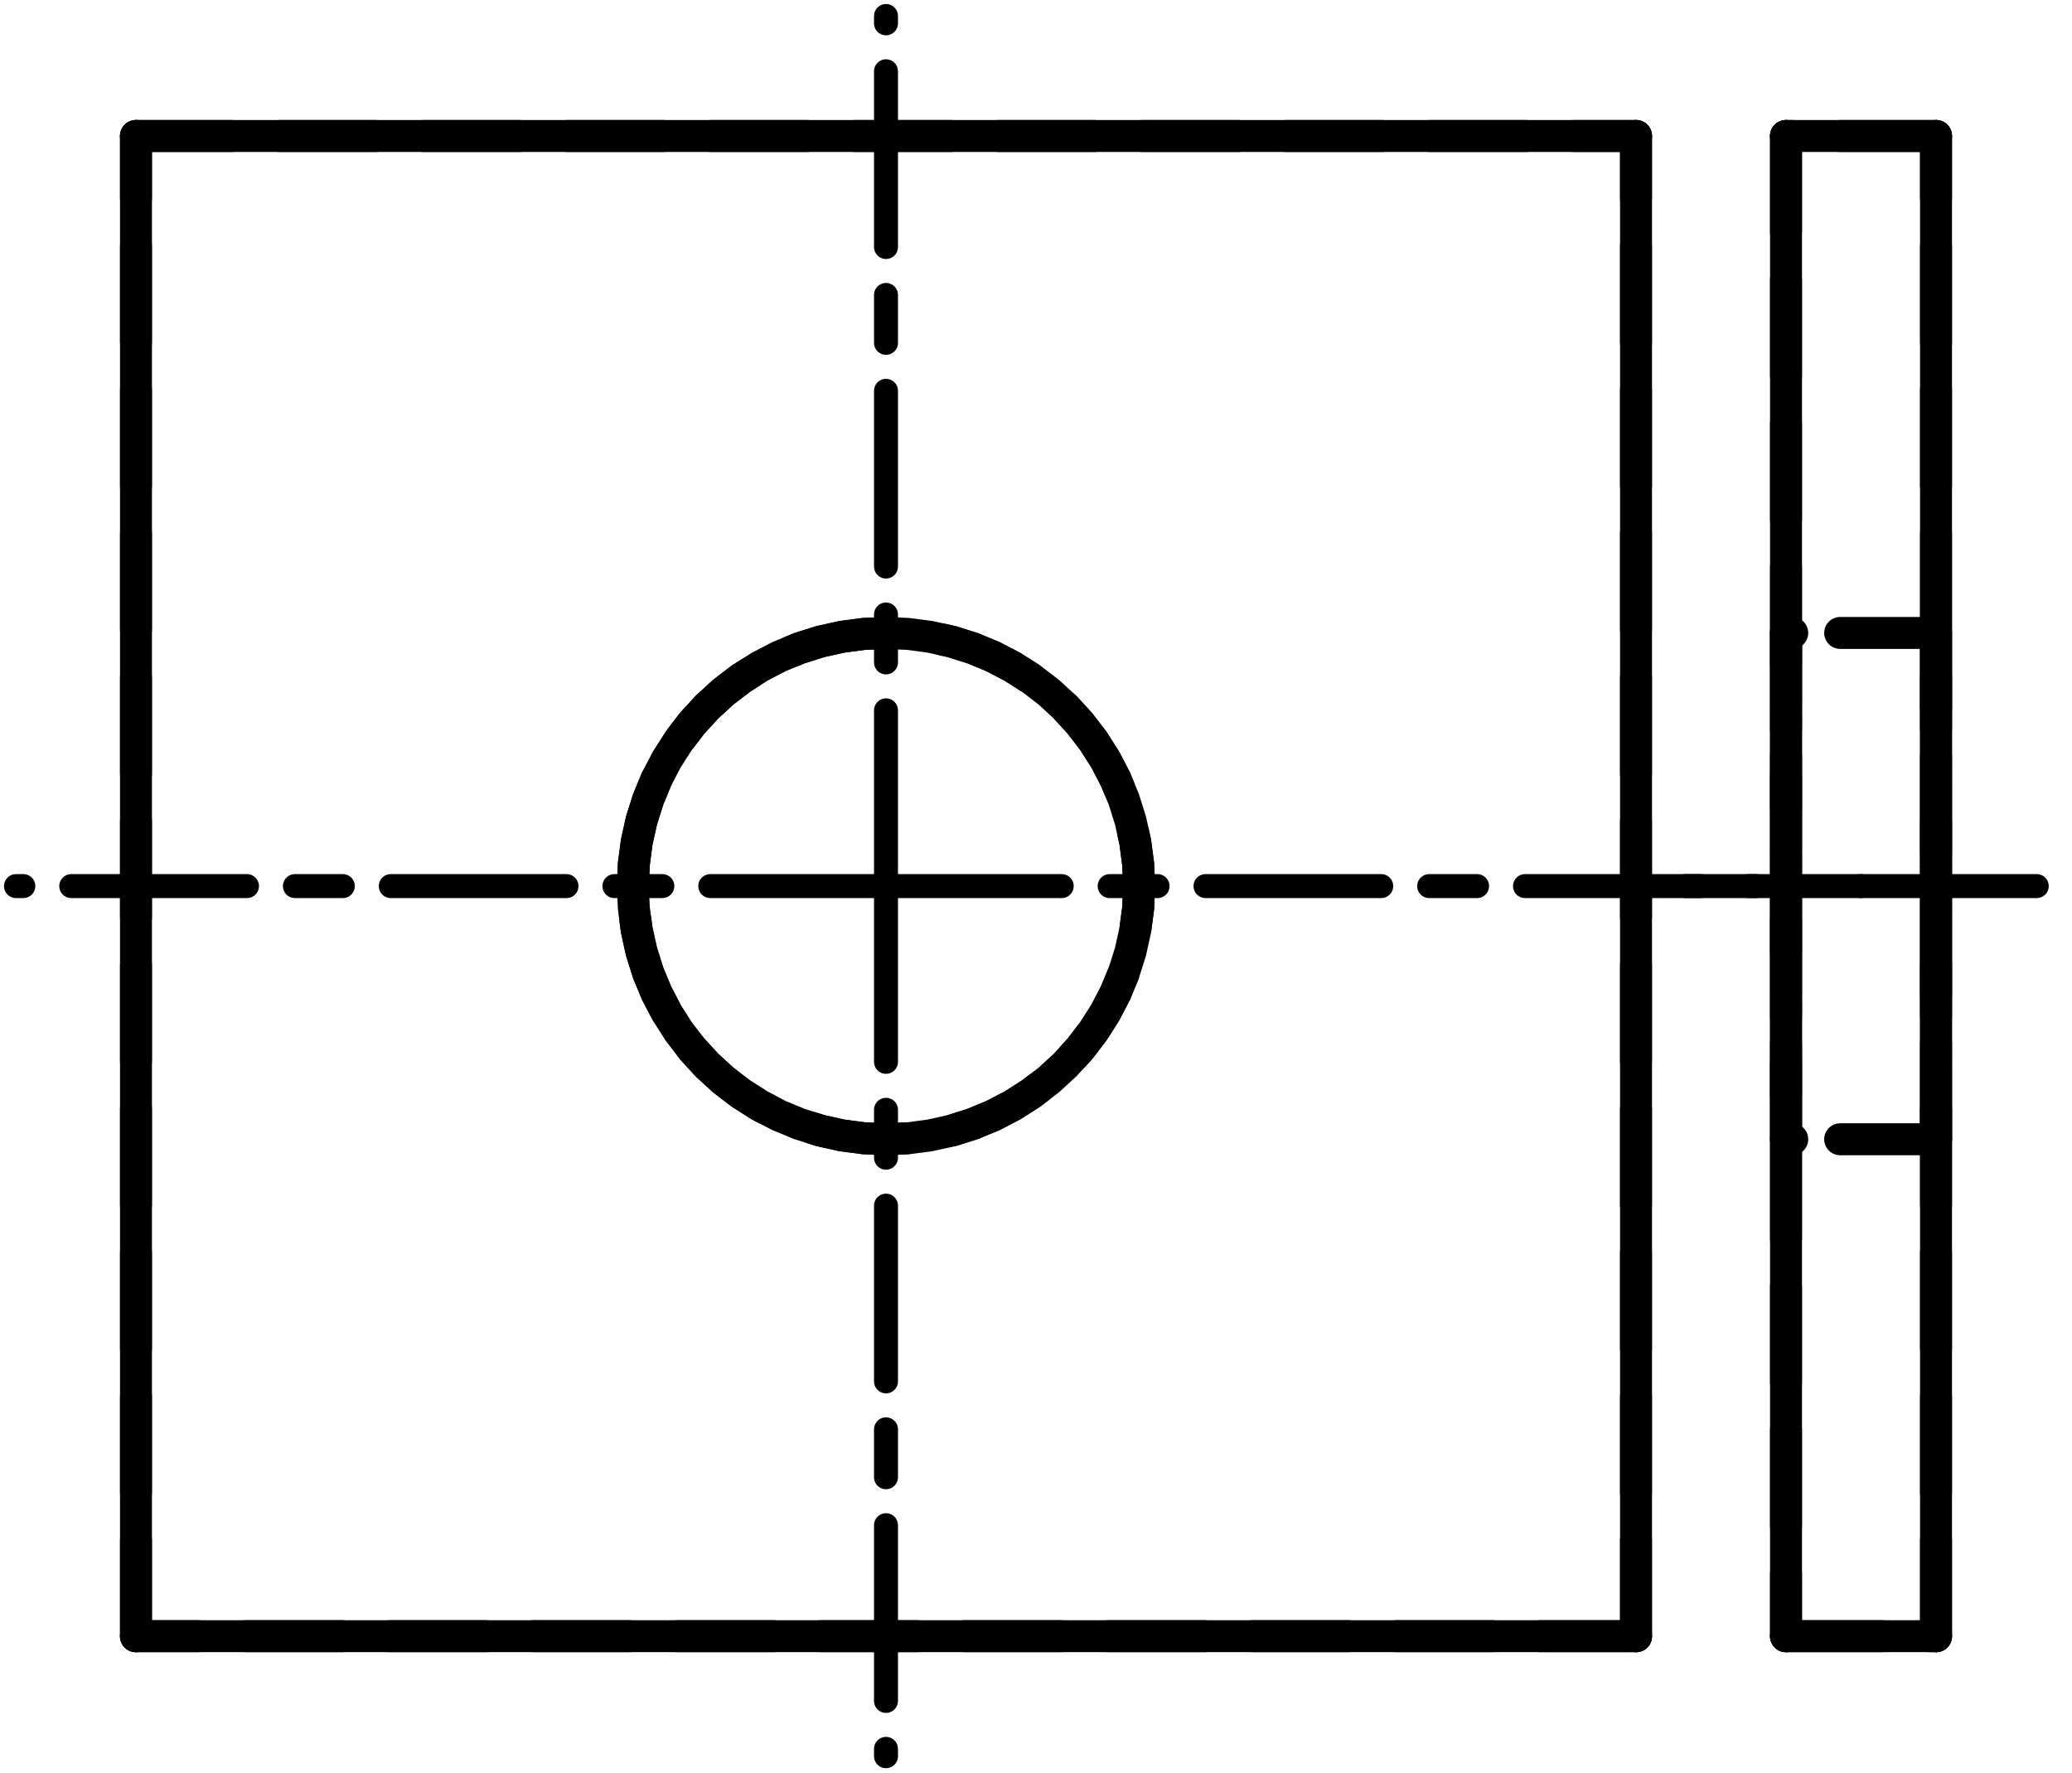
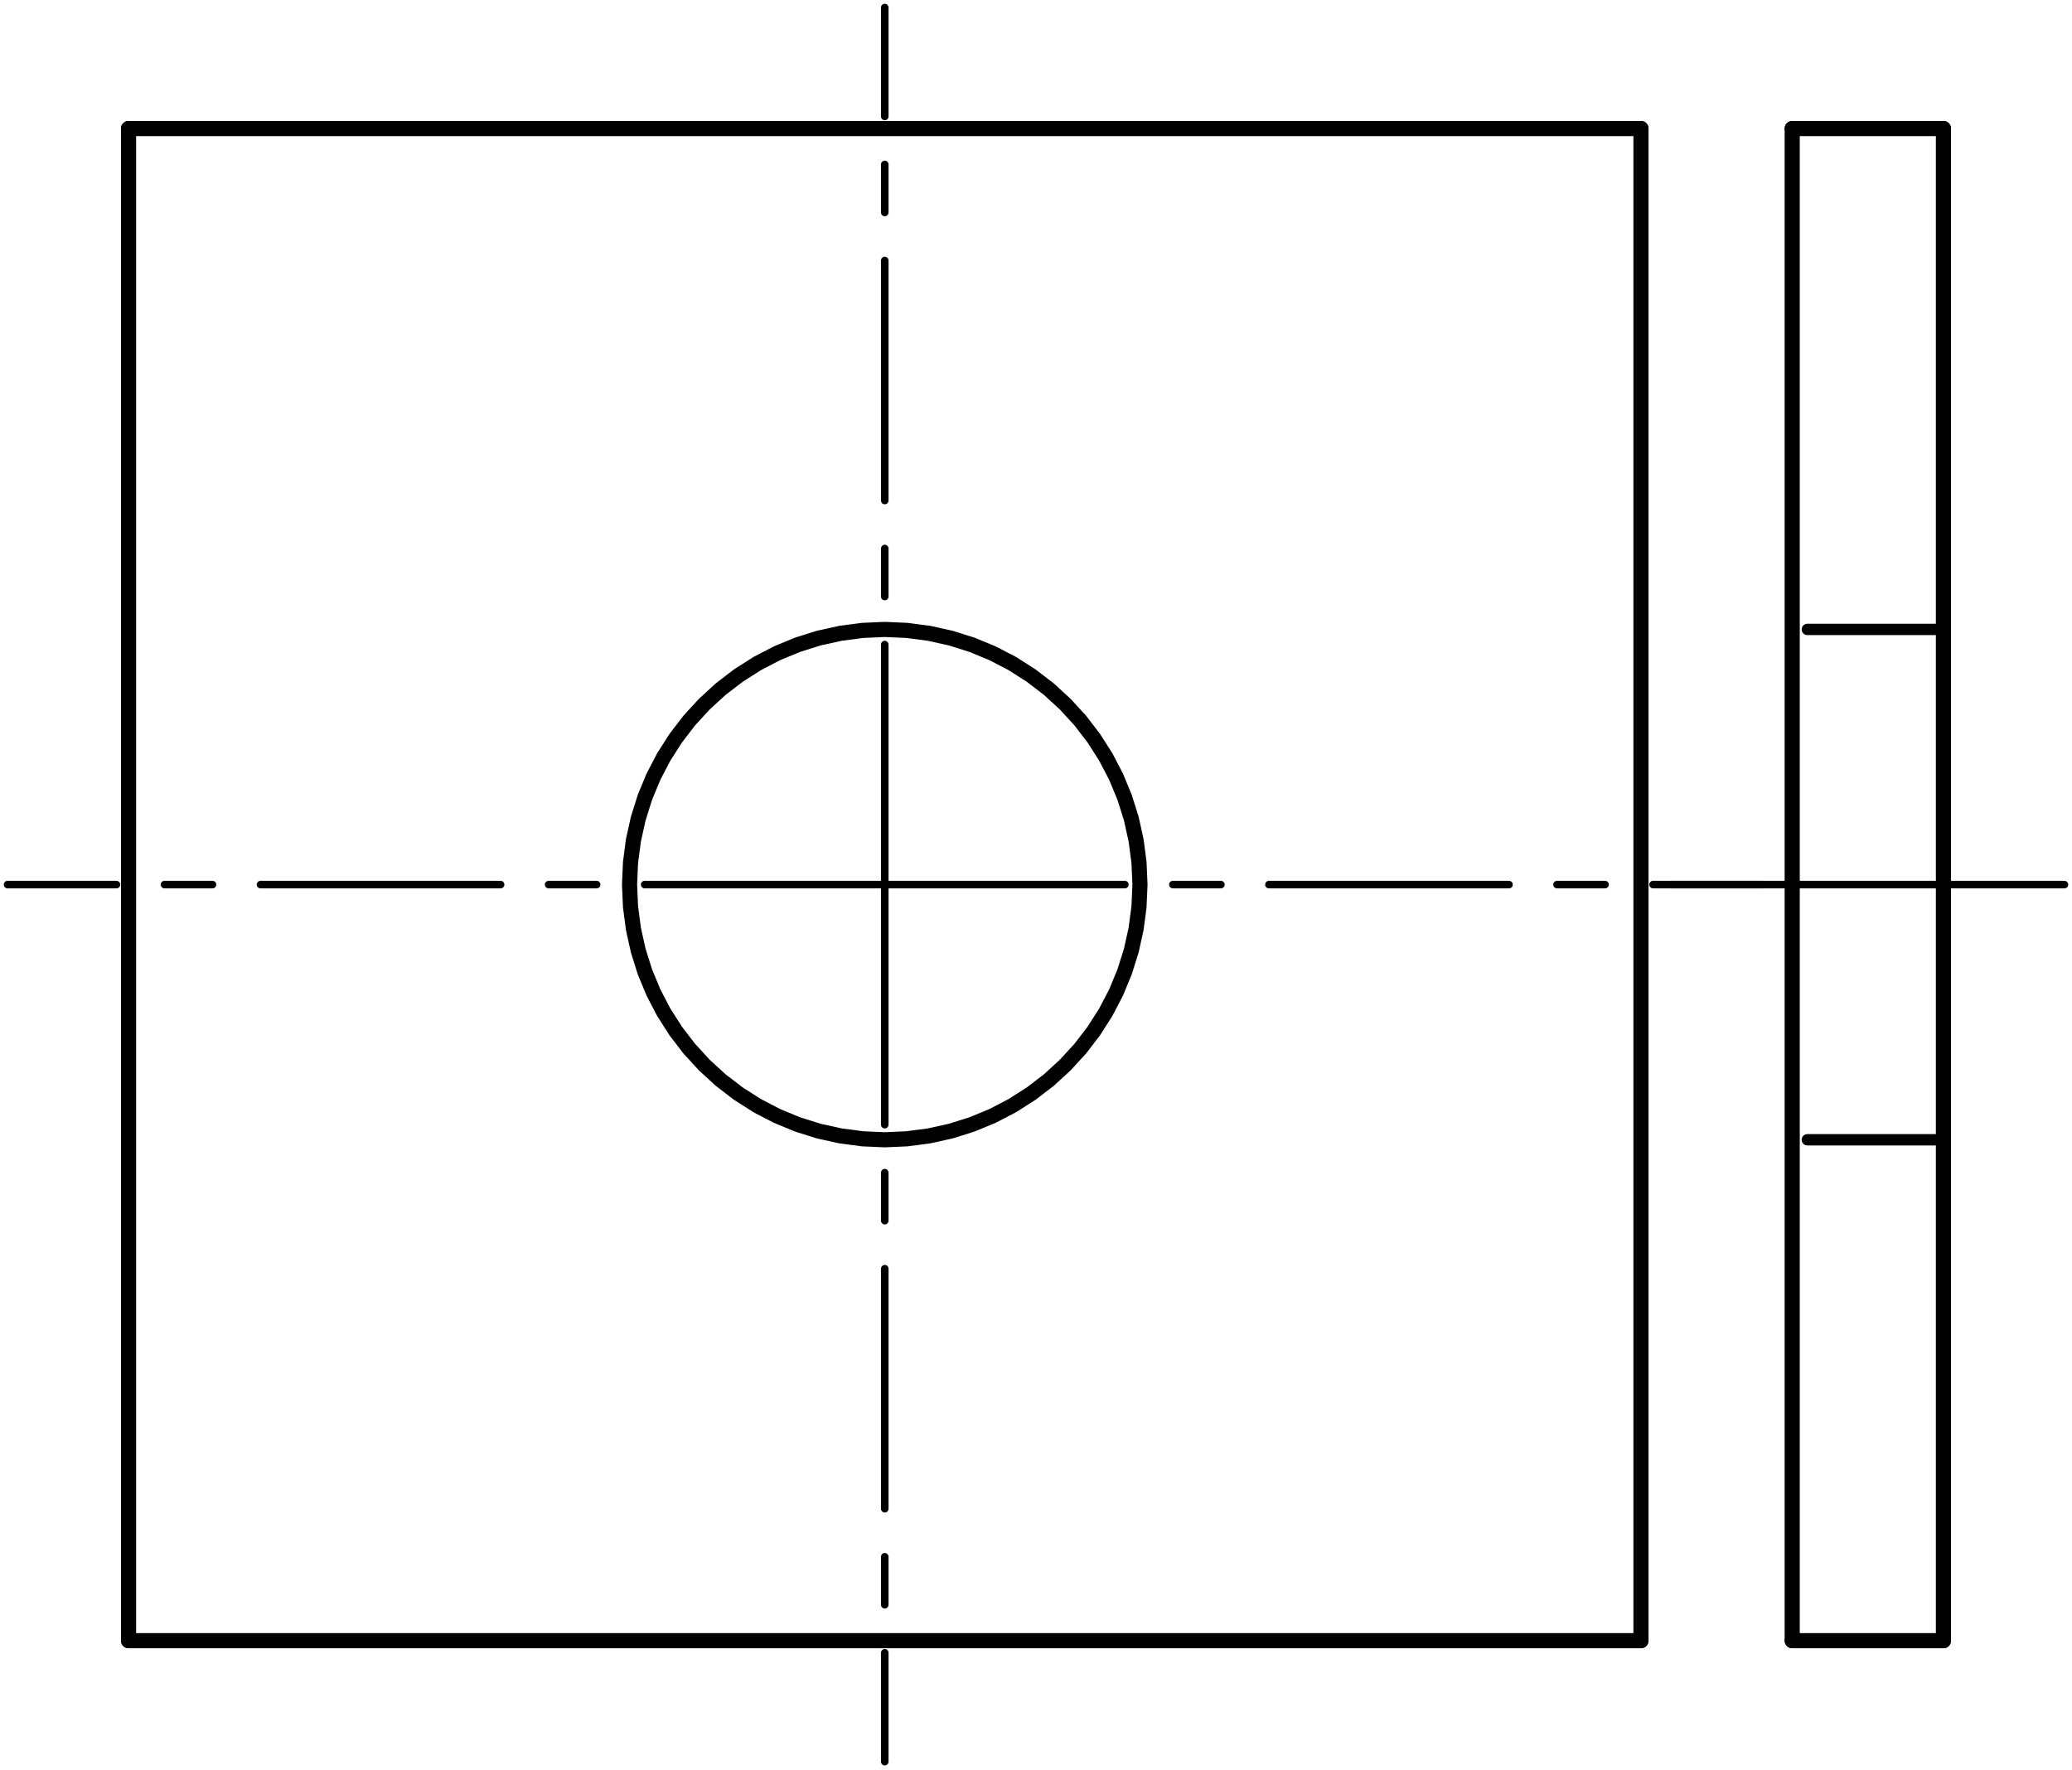
- <svg xmlns="http://www.w3.org/2000/svg" width="55.252mm" height="47.252mm" viewBox="-23.626 -23.626 55.252 47.252" version="1.1">
+ <svg xmlns="http://www.w3.org/2000/svg" width="54.8mm" height="46.8mm" viewBox="-23.4 -23.4 54.8 46.8" version="1.1">
  <g transform="scale(1,-1)" stroke-linecap="round">
-     <g fill="none" stroke="rgb(0,0,0)" stroke-width="0.852" id="Visible">
+     <g fill="none" stroke="rgb(0,0,0)" stroke-width="0.4" id="Visible">
      <path d="M -20.0,20.0 L -20.0,19.444 L -20.0,18.889 L -20.0,18.333 L -20.0,17.778 L -20.0,17.222 L -20.0,16.667 L -20.0,16.111 L -20.0,15.556 L -20.0,15.0 L -20.0,14.444 L -20.0,13.889 L -20.0,13.333 L -20.0,12.778 L -20.0,12.222 L -20.0,11.667 L -20.0,11.111 L -20.0,10.556 L -20.0,10.0 L -20.0,9.444 L -20.0,8.889 L -20.0,8.333 L -20.0,7.778 L -20.0,7.222 L -20.0,6.667 L -20.0,6.111 L -20.0,5.556 L -20.0,5.0 L -20.0,4.444 L -20.0,3.889 L -20.0,3.333 L -20.0,2.778 L -20.0,2.222 L -20.0,1.667 L -20.0,1.111 L -20.0,0.556 L -20.0,0.0 L -20.0,-0.556 L -20.0,-1.111 L -20.0,-1.667 L -20.0,-2.222 L -20.0,-2.778 L -20.0,-3.333 L -20.0,-3.889 L -20.0,-4.444 L -20.0,-5.0 L -20.0,-5.556 L -20.0,-6.111 L -20.0,-6.667 L -20.0,-7.222 L -20.0,-7.778 L -20.0,-8.333 L -20.0,-8.889 L -20.0,-9.444 L -20.0,-10.0 L -20.0,-10.556 L -20.0,-11.111 L -20.0,-11.667 L -20.0,-12.222 L -20.0,-12.778 L -20.0,-13.333 L -20.0,-13.889 L -20.0,-14.444 L -20.0,-15.0 L -20.0,-15.556 L -20.0,-16.111 L -20.0,-16.667 L -20.0,-17.222 L -20.0,-17.778 L -20.0,-18.333 L -20.0,-18.889 L -20.0,-19.444 L -20.0,-20.0" />
      <path d="M 20.0,-20.0 L 19.444,-20.0 L 18.889,-20.0 L 18.333,-20.0 L 17.778,-20.0 L 17.222,-20.0 L 16.667,-20.0 L 16.111,-20.0 L 15.556,-20.0 L 15.0,-20.0 L 14.444,-20.0 L 13.889,-20.0 L 13.333,-20.0 L 12.778,-20.0 L 12.222,-20.0 L 11.667,-20.0 L 11.111,-20.0 L 10.556,-20.0 L 10.0,-20.0 L 9.444,-20.0 L 8.889,-20.0 L 8.333,-20.0 L 7.778,-20.0 L 7.222,-20.0 L 6.667,-20.0 L 6.111,-20.0 L 5.556,-20.0 L 5.0,-20.0 L 4.444,-20.0 L 3.889,-20.0 L 3.333,-20.0 L 2.778,-20.0 L 2.222,-20.0 L 1.667,-20.0 L 1.111,-20.0 L 0.556,-20.0 L 0.0,-20.0 L -0.556,-20.0 L -1.111,-20.0 L -1.667,-20.0 L -2.222,-20.0 L -2.778,-20.0 L -3.333,-20.0 L -3.889,-20.0 L -4.444,-20.0 L -5.0,-20.0 L -5.556,-20.0 L -6.111,-20.0 L -6.667,-20.0 L -7.222,-20.0 L -7.778,-20.0 L -8.333,-20.0 L -8.889,-20.0 L -9.444,-20.0 L -10.0,-20.0 L -10.556,-20.0 L -11.111,-20.0 L -11.667,-20.0 L -12.222,-20.0 L -12.778,-20.0 L -13.333,-20.0 L -13.889,-20.0 L -14.444,-20.0 L -15.0,-20.0 L -15.556,-20.0 L -16.111,-20.0 L -16.667,-20.0 L -17.222,-20.0 L -17.778,-20.0 L -18.333,-20.0 L -18.889,-20.0 L -19.444,-20.0 L -20.0,-20.0" />
      <path d="M -20.0,20.0 L -19.444,20.0 L -18.889,20.0 L -18.333,20.0 L -17.778,20.0 L -17.222,20.0 L -16.667,20.0 L -16.111,20.0 L -15.556,20.0 L -15.0,20.0 L -14.444,20.0 L -13.889,20.0 L -13.333,20.0 L -12.778,20.0 L -12.222,20.0 L -11.667,20.0 L -11.111,20.0 L -10.556,20.0 L -10.0,20.0 L -9.444,20.0 L -8.889,20.0 L -8.333,20.0 L -7.778,20.0 L -7.222,20.0 L -6.667,20.0 L -6.111,20.0 L -5.556,20.0 L -5.0,20.0 L -4.444,20.0 L -3.889,20.0 L -3.333,20.0 L -2.778,20.0 L -2.222,20.0 L -1.667,20.0 L -1.111,20.0 L -0.556,20.0 L 0.0,20.0 L 0.556,20.0 L 1.111,20.0 L 1.667,20.0 L 2.222,20.0 L 2.778,20.0 L 3.333,20.0 L 3.889,20.0 L 4.444,20.0 L 5.0,20.0 L 5.556,20.0 L 6.111,20.0 L 6.667,20.0 L 7.222,20.0 L 7.778,20.0 L 8.333,20.0 L 8.889,20.0 L 9.444,20.0 L 10.0,20.0 L 10.556,20.0 L 11.111,20.0 L 11.667,20.0 L 12.222,20.0 L 12.778,20.0 L 13.333,20.0 L 13.889,20.0 L 14.444,20.0 L 15.0,20.0 L 15.556,20.0 L 16.111,20.0 L 16.667,20.0 L 17.222,20.0 L 17.778,20.0 L 18.333,20.0 L 18.889,20.0 L 19.444,20.0 L 20.0,20.0" />
      <path d="M 20.0,20.0 L 20.0,19.444 L 20.0,18.889 L 20.0,18.333 L 20.0,17.778 L 20.0,17.222 L 20.0,16.667 L 20.0,16.111 L 20.0,15.556 L 20.0,15.0 L 20.0,14.444 L 20.0,13.889 L 20.0,13.333 L 20.0,12.778 L 20.0,12.222 L 20.0,11.667 L 20.0,11.111 L 20.0,10.556 L 20.0,10.0 L 20.0,9.444 L 20.0,8.889 L 20.0,8.333 L 20.0,7.778 L 20.0,7.222 L 20.0,6.667 L 20.0,6.111 L 20.0,5.556 L 20.0,5.0 L 20.0,4.444 L 20.0,3.889 L 20.0,3.333 L 20.0,2.778 L 20.0,2.222 L 20.0,1.667 L 20.0,1.111 L 20.0,0.556 L 20.0,0.0 L 20.0,-0.556 L 20.0,-1.111 L 20.0,-1.667 L 20.0,-2.222 L 20.0,-2.778 L 20.0,-3.333 L 20.0,-3.889 L 20.0,-4.444 L 20.0,-5.0 L 20.0,-5.556 L 20.0,-6.111 L 20.0,-6.667 L 20.0,-7.222 L 20.0,-7.778 L 20.0,-8.333 L 20.0,-8.889 L 20.0,-9.444 L 20.0,-10.0 L 20.0,-10.556 L 20.0,-11.111 L 20.0,-11.667 L 20.0,-12.222 L 20.0,-12.778 L 20.0,-13.333 L 20.0,-13.889 L 20.0,-14.444 L 20.0,-15.0 L 20.0,-15.556 L 20.0,-16.111 L 20.0,-16.667 L 20.0,-17.222 L 20.0,-17.778 L 20.0,-18.333 L 20.0,-18.889 L 20.0,-19.444 L 20.0,-20.0" />
      <path d="M -0.0,6.75 L -0.588,6.724 L -1.172,6.647 L -1.747,6.52 L -2.309,6.343 L -2.853,6.118 L -3.375,5.846 L -3.872,5.529 L -4.339,5.171 L -4.773,4.773 L -5.171,4.339 L -5.529,3.872 L -5.846,3.375 L -6.118,2.853 L -6.343,2.309 L -6.52,1.747 L -6.647,1.172 L -6.724,0.588 L -6.75,-0.0 L -6.724,-0.588 L -6.647,-1.172 L -6.52,-1.747 L -6.343,-2.309 L -6.118,-2.853 L -5.846,-3.375 L -5.529,-3.872 L -5.171,-4.339 L -4.773,-4.773 L -4.339,-5.171 L -3.872,-5.529 L -3.375,-5.846 L -2.853,-6.118 L -2.309,-6.343 L -1.747,-6.52 L -1.172,-6.647 L -0.588,-6.724 L -0.0,-6.75 L 0.588,-6.724 L 1.172,-6.647 L 1.747,-6.52 L 2.309,-6.343 L 2.853,-6.118 L 3.375,-5.846 L 3.872,-5.529 L 4.339,-5.171 L 4.773,-4.773 L 5.171,-4.339 L 5.529,-3.872 L 5.846,-3.375 L 6.118,-2.853 L 6.343,-2.309 L 6.52,-1.747 L 6.647,-1.172 L 6.724,-0.588 L 6.75,0.0 L 6.724,0.588 L 6.647,1.172 L 6.52,1.747 L 6.343,2.309 L 6.118,2.853 L 5.846,3.375 L 5.529,3.872 L 5.171,4.339 L 4.773,4.773 L 4.339,5.171 L 3.872,5.529 L 3.375,5.846 L 2.853,6.118 L 2.309,6.343 L 1.747,6.52 L 1.172,6.647 L 0.588,6.724 L 0.0,6.75" />
      <path d="M 28.0,-20.0 L 28.0,-19.444 L 28.0,-18.889 L 28.0,-18.333 L 28.0,-17.778 L 28.0,-17.222 L 28.0,-16.667 L 28.0,-16.111 L 28.0,-15.556 L 28.0,-15.0 L 28.0,-14.444 L 28.0,-13.889 L 28.0,-13.333 L 28.0,-12.778 L 28.0,-12.222 L 28.0,-11.667 L 28.0,-11.111 L 28.0,-10.556 L 28.0,-10.0 L 28.0,-9.444 L 28.0,-8.889 L 28.0,-8.333 L 28.0,-7.778 L 28.0,-7.222 L 28.0,-6.667 L 28.0,-6.111 L 28.0,-5.556 L 28.0,-5.0 L 28.0,-4.444 L 28.0,-3.889 L 28.0,-3.333 L 28.0,-2.778 L 28.0,-2.222 L 28.0,-1.667 L 28.0,-1.111 L 28.0,-0.556 L 28.0,0.0 L 28.0,0.556 L 28.0,1.111 L 28.0,1.667 L 28.0,2.222 L 28.0,2.778 L 28.0,3.333 L 28.0,3.889 L 28.0,4.444 L 28.0,5.0 L 28.0,5.556 L 28.0,6.111 L 28.0,6.667 L 28.0,7.222 L 28.0,7.778 L 28.0,8.333 L 28.0,8.889 L 28.0,9.444 L 28.0,10.0 L 28.0,10.556 L 28.0,11.111 L 28.0,11.667 L 28.0,12.222 L 28.0,12.778 L 28.0,13.333 L 28.0,13.889 L 28.0,14.444 L 28.0,15.0 L 28.0,15.556 L 28.0,16.111 L 28.0,16.667 L 28.0,17.222 L 28.0,17.778 L 28.0,18.333 L 28.0,18.889 L 28.0,19.444 L 28.0,20.0" />
      <path d="M 24.0,-20.0 L 24.056,-20.0 L 24.111,-20.0 L 24.167,-20.0 L 24.222,-20.0 L 24.278,-20.0 L 24.333,-20.0 L 24.389,-20.0 L 24.444,-20.0 L 24.5,-20.0 L 24.556,-20.0 L 24.611,-20.0 L 24.667,-20.0 L 24.722,-20.0 L 24.778,-20.0 L 24.833,-20.0 L 24.889,-20.0 L 24.944,-20.0 L 25.0,-20.0 L 25.056,-20.0 L 25.111,-20.0 L 25.167,-20.0 L 25.222,-20.0 L 25.278,-20.0 L 25.333,-20.0 L 25.389,-20.0 L 25.444,-20.0 L 25.5,-20.0 L 25.556,-20.0 L 25.611,-20.0 L 25.667,-20.0 L 25.722,-20.0 L 25.778,-20.0 L 25.833,-20.0 L 25.889,-20.0 L 25.944,-20.0 L 26.0,-20.0 L 26.056,-20.0 L 26.111,-20.0 L 26.167,-20.0 L 26.222,-20.0 L 26.278,-20.0 L 26.333,-20.0 L 26.389,-20.0 L 26.444,-20.0 L 26.5,-20.0 L 26.556,-20.0 L 26.611,-20.0 L 26.667,-20.0 L 26.722,-20.0 L 26.778,-20.0 L 26.833,-20.0 L 26.889,-20.0 L 26.944,-20.0 L 27.0,-20.0 L 27.056,-20.0 L 27.111,-20.0 L 27.167,-20.0 L 27.222,-20.0 L 27.278,-20.0 L 27.333,-20.0 L 27.389,-20.0 L 27.444,-20.0 L 27.5,-20.0 L 27.556,-20.0 L 27.611,-20.0 L 27.667,-20.0 L 27.722,-20.0 L 27.778,-20.0 L 27.833,-20.0 L 27.889,-20.0 L 27.944,-20.0 L 28.0,-20.0" />
      <path d="M 28.0,20.0 L 27.944,20.0 L 27.889,20.0 L 27.833,20.0 L 27.778,20.0 L 27.722,20.0 L 27.667,20.0 L 27.611,20.0 L 27.556,20.0 L 27.5,20.0 L 27.444,20.0 L 27.389,20.0 L 27.333,20.0 L 27.278,20.0 L 27.222,20.0 L 27.167,20.0 L 27.111,20.0 L 27.056,20.0 L 27.0,20.0 L 26.944,20.0 L 26.889,20.0 L 26.833,20.0 L 26.778,20.0 L 26.722,20.0 L 26.667,20.0 L 26.611,20.0 L 26.556,20.0 L 26.5,20.0 L 26.444,20.0 L 26.389,20.0 L 26.333,20.0 L 26.278,20.0 L 26.222,20.0 L 26.167,20.0 L 26.111,20.0 L 26.056,20.0 L 26.0,20.0 L 25.944,20.0 L 25.889,20.0 L 25.833,20.0 L 25.778,20.0 L 25.722,20.0 L 25.667,20.0 L 25.611,20.0 L 25.556,20.0 L 25.5,20.0 L 25.444,20.0 L 25.389,20.0 L 25.333,20.0 L 25.278,20.0 L 25.222,20.0 L 25.167,20.0 L 25.111,20.0 L 25.056,20.0 L 25.0,20.0 L 24.944,20.0 L 24.889,20.0 L 24.833,20.0 L 24.778,20.0 L 24.722,20.0 L 24.667,20.0 L 24.611,20.0 L 24.556,20.0 L 24.5,20.0 L 24.444,20.0 L 24.389,20.0 L 24.333,20.0 L 24.278,20.0 L 24.222,20.0 L 24.167,20.0 L 24.111,20.0 L 24.056,20.0 L 24.0,20.0" />
      <path d="M 24.0,20.0 L 24.0,19.444 L 24.0,18.889 L 24.0,18.333 L 24.0,17.778 L 24.0,17.222 L 24.0,16.667 L 24.0,16.111 L 24.0,15.556 L 24.0,15.0 L 24.0,14.444 L 24.0,13.889 L 24.0,13.333 L 24.0,12.778 L 24.0,12.222 L 24.0,11.667 L 24.0,11.111 L 24.0,10.556 L 24.0,10.0 L 24.0,9.444 L 24.0,8.889 L 24.0,8.333 L 24.0,7.778 L 24.0,7.222 L 24.0,6.667 L 24.0,6.111 L 24.0,5.556 L 24.0,5.0 L 24.0,4.444 L 24.0,3.889 L 24.0,3.333 L 24.0,2.778 L 24.0,2.222 L 24.0,1.667 L 24.0,1.111 L 24.0,0.556 L 24.0,0.0 L 24.0,-0.556 L 24.0,-1.111 L 24.0,-1.667 L 24.0,-2.222 L 24.0,-2.778 L 24.0,-3.333 L 24.0,-3.889 L 24.0,-4.444 L 24.0,-5.0 L 24.0,-5.556 L 24.0,-6.111 L 24.0,-6.667 L 24.0,-7.222 L 24.0,-7.778 L 24.0,-8.333 L 24.0,-8.889 L 24.0,-9.444 L 24.0,-10.0 L 24.0,-10.556 L 24.0,-11.111 L 24.0,-11.667 L 24.0,-12.222 L 24.0,-12.778 L 24.0,-13.333 L 24.0,-13.889 L 24.0,-14.444 L 24.0,-15.0 L 24.0,-15.556 L 24.0,-16.111 L 24.0,-16.667 L 24.0,-17.222 L 24.0,-17.778 L 24.0,-18.333 L 24.0,-18.889 L 24.0,-19.444 L 24.0,-20.0" />
    </g>
-     <g fill="none" stroke="rgb(0,0,0)" stroke-width="0.852" id="Hidden" stroke-dasharray="2.556 1.278">
+     <g fill="none" stroke="rgb(0,0,0)" stroke-width="0.3" id="Hidden" stroke-dasharray="3.6 0.9">
      <path d="M -20.0,-20.0 L -20.0,-19.444 L -20.0,-18.889 L -20.0,-18.333 L -20.0,-17.778 L -20.0,-17.222 L -20.0,-16.667 L -20.0,-16.111 L -20.0,-15.556 L -20.0,-15.0 L -20.0,-14.444 L -20.0,-13.889 L -20.0,-13.333 L -20.0,-12.778 L -20.0,-12.222 L -20.0,-11.667 L -20.0,-11.111 L -20.0,-10.556 L -20.0,-10.0 L -20.0,-9.444 L -20.0,-8.889 L -20.0,-8.333 L -20.0,-7.778 L -20.0,-7.222 L -20.0,-6.667 L -20.0,-6.111 L -20.0,-5.556 L -20.0,-5.0 L -20.0,-4.444 L -20.0,-3.889 L -20.0,-3.333 L -20.0,-2.778 L -20.0,-2.222 L -20.0,-1.667 L -20.0,-1.111 L -20.0,-0.556 L -20.0,0.0 L -20.0,0.556 L -20.0,1.111 L -20.0,1.667 L -20.0,2.222 L -20.0,2.778 L -20.0,3.333 L -20.0,3.889 L -20.0,4.444 L -20.0,5.0 L -20.0,5.556 L -20.0,6.111 L -20.0,6.667 L -20.0,7.222 L -20.0,7.778 L -20.0,8.333 L -20.0,8.889 L -20.0,9.444 L -20.0,10.0 L -20.0,10.556 L -20.0,11.111 L -20.0,11.667 L -20.0,12.222 L -20.0,12.778 L -20.0,13.333 L -20.0,13.889 L -20.0,14.444 L -20.0,15.0 L -20.0,15.556 L -20.0,16.111 L -20.0,16.667 L -20.0,17.222 L -20.0,17.778 L -20.0,18.333 L -20.0,18.889 L -20.0,19.444 L -20.0,20.0" />
      <path d="M 20.0,-20.0 L 19.444,-20.0 L 18.889,-20.0 L 18.333,-20.0 L 17.778,-20.0 L 17.222,-20.0 L 16.667,-20.0 L 16.111,-20.0 L 15.556,-20.0 L 15.0,-20.0 L 14.444,-20.0 L 13.889,-20.0 L 13.333,-20.0 L 12.778,-20.0 L 12.222,-20.0 L 11.667,-20.0 L 11.111,-20.0 L 10.556,-20.0 L 10.0,-20.0 L 9.444,-20.0 L 8.889,-20.0 L 8.333,-20.0 L 7.778,-20.0 L 7.222,-20.0 L 6.667,-20.0 L 6.111,-20.0 L 5.556,-20.0 L 5.0,-20.0 L 4.444,-20.0 L 3.889,-20.0 L 3.333,-20.0 L 2.778,-20.0 L 2.222,-20.0 L 1.667,-20.0 L 1.111,-20.0 L 0.556,-20.0 L 0.0,-20.0 L -0.556,-20.0 L -1.111,-20.0 L -1.667,-20.0 L -2.222,-20.0 L -2.778,-20.0 L -3.333,-20.0 L -3.889,-20.0 L -4.444,-20.0 L -5.0,-20.0 L -5.556,-20.0 L -6.111,-20.0 L -6.667,-20.0 L -7.222,-20.0 L -7.778,-20.0 L -8.333,-20.0 L -8.889,-20.0 L -9.444,-20.0 L -10.0,-20.0 L -10.556,-20.0 L -11.111,-20.0 L -11.667,-20.0 L -12.222,-20.0 L -12.778,-20.0 L -13.333,-20.0 L -13.889,-20.0 L -14.444,-20.0 L -15.0,-20.0 L -15.556,-20.0 L -16.111,-20.0 L -16.667,-20.0 L -17.222,-20.0 L -17.778,-20.0 L -18.333,-20.0 L -18.889,-20.0 L -19.444,-20.0 L -20.0,-20.0" />
      <path d="M -20.0,20.0 L -19.444,20.0 L -18.889,20.0 L -18.333,20.0 L -17.778,20.0 L -17.222,20.0 L -16.667,20.0 L -16.111,20.0 L -15.556,20.0 L -15.0,20.0 L -14.444,20.0 L -13.889,20.0 L -13.333,20.0 L -12.778,20.0 L -12.222,20.0 L -11.667,20.0 L -11.111,20.0 L -10.556,20.0 L -10.0,20.0 L -9.444,20.0 L -8.889,20.0 L -8.333,20.0 L -7.778,20.0 L -7.222,20.0 L -6.667,20.0 L -6.111,20.0 L -5.556,20.0 L -5.0,20.0 L -4.444,20.0 L -3.889,20.0 L -3.333,20.0 L -2.778,20.0 L -2.222,20.0 L -1.667,20.0 L -1.111,20.0 L -0.556,20.0 L 0.0,20.0 L 0.556,20.0 L 1.111,20.0 L 1.667,20.0 L 2.222,20.0 L 2.778,20.0 L 3.333,20.0 L 3.889,20.0 L 4.444,20.0 L 5.0,20.0 L 5.556,20.0 L 6.111,20.0 L 6.667,20.0 L 7.222,20.0 L 7.778,20.0 L 8.333,20.0 L 8.889,20.0 L 9.444,20.0 L 10.0,20.0 L 10.556,20.0 L 11.111,20.0 L 11.667,20.0 L 12.222,20.0 L 12.778,20.0 L 13.333,20.0 L 13.889,20.0 L 14.444,20.0 L 15.0,20.0 L 15.556,20.0 L 16.111,20.0 L 16.667,20.0 L 17.222,20.0 L 17.778,20.0 L 18.333,20.0 L 18.889,20.0 L 19.444,20.0 L 20.0,20.0" />
      <path d="M 20.0,-20.0 L 20.0,-19.444 L 20.0,-18.889 L 20.0,-18.333 L 20.0,-17.778 L 20.0,-17.222 L 20.0,-16.667 L 20.0,-16.111 L 20.0,-15.556 L 20.0,-15.0 L 20.0,-14.444 L 20.0,-13.889 L 20.0,-13.333 L 20.0,-12.778 L 20.0,-12.222 L 20.0,-11.667 L 20.0,-11.111 L 20.0,-10.556 L 20.0,-10.0 L 20.0,-9.444 L 20.0,-8.889 L 20.0,-8.333 L 20.0,-7.778 L 20.0,-7.222 L 20.0,-6.667 L 20.0,-6.111 L 20.0,-5.556 L 20.0,-5.0 L 20.0,-4.444 L 20.0,-3.889 L 20.0,-3.333 L 20.0,-2.778 L 20.0,-2.222 L 20.0,-1.667 L 20.0,-1.111 L 20.0,-0.556 L 20.0,0.0 L 20.0,0.556 L 20.0,1.111 L 20.0,1.667 L 20.0,2.222 L 20.0,2.778 L 20.0,3.333 L 20.0,3.889 L 20.0,4.444 L 20.0,5.0 L 20.0,5.556 L 20.0,6.111 L 20.0,6.667 L 20.0,7.222 L 20.0,7.778 L 20.0,8.333 L 20.0,8.889 L 20.0,9.444 L 20.0,10.0 L 20.0,10.556 L 20.0,11.111 L 20.0,11.667 L 20.0,12.222 L 20.0,12.778 L 20.0,13.333 L 20.0,13.889 L 20.0,14.444 L 20.0,15.0 L 20.0,15.556 L 20.0,16.111 L 20.0,16.667 L 20.0,17.222 L 20.0,17.778 L 20.0,18.333 L 20.0,18.889 L 20.0,19.444 L 20.0,20.0" />
      <path d="M -0.0,6.75 L -0.588,6.724 L -1.172,6.647 L -1.747,6.52 L -2.309,6.343 L -2.853,6.118 L -3.375,5.846 L -3.872,5.529 L -4.339,5.171 L -4.773,4.773 L -5.171,4.339 L -5.529,3.872 L -5.846,3.375 L -6.118,2.853 L -6.343,2.309 L -6.52,1.747 L -6.647,1.172 L -6.724,0.588 L -6.75,-0.0 L -6.724,-0.588 L -6.647,-1.172 L -6.52,-1.747 L -6.343,-2.309 L -6.118,-2.853 L -5.846,-3.375 L -5.529,-3.872 L -5.171,-4.339 L -4.773,-4.773 L -4.339,-5.171 L -3.872,-5.529 L -3.375,-5.846 L -2.853,-6.118 L -2.309,-6.343 L -1.747,-6.52 L -1.172,-6.647 L -0.588,-6.724 L -0.0,-6.75 L 0.588,-6.724 L 1.172,-6.647 L 1.747,-6.52 L 2.309,-6.343 L 2.853,-6.118 L 3.375,-5.846 L 3.872,-5.529 L 4.339,-5.171 L 4.773,-4.773 L 5.171,-4.339 L 5.529,-3.872 L 5.846,-3.375 L 6.118,-2.853 L 6.343,-2.309 L 6.52,-1.747 L 6.647,-1.172 L 6.724,-0.588 L 6.75,0.0 L 6.724,0.588 L 6.647,1.172 L 6.52,1.747 L 6.343,2.309 L 6.118,2.853 L 5.846,3.375 L 5.529,3.872 L 5.171,4.339 L 4.773,4.773 L 4.339,5.171 L 3.872,5.529 L 3.375,5.846 L 2.853,6.118 L 2.309,6.343 L 1.747,6.52 L 1.172,6.647 L 0.588,6.724 L 0.0,6.75" />
      <path d="M 28.0,-20.0 L 28.0,-19.444 L 28.0,-18.889 L 28.0,-18.333 L 28.0,-17.778 L 28.0,-17.222 L 28.0,-16.667 L 28.0,-16.111 L 28.0,-15.556 L 28.0,-15.0 L 28.0,-14.444 L 28.0,-13.889 L 28.0,-13.333 L 28.0,-12.778 L 28.0,-12.222 L 28.0,-11.667 L 28.0,-11.111 L 28.0,-10.556 L 28.0,-10.0 L 28.0,-9.444 L 28.0,-8.889 L 28.0,-8.333 L 28.0,-7.778 L 28.0,-7.222 L 28.0,-6.667 L 28.0,-6.111 L 28.0,-5.556 L 28.0,-5.0 L 28.0,-4.444 L 28.0,-3.889 L 28.0,-3.333 L 28.0,-2.778 L 28.0,-2.222 L 28.0,-1.667 L 28.0,-1.111 L 28.0,-0.556 L 28.0,0.0 L 28.0,0.556 L 28.0,1.111 L 28.0,1.667 L 28.0,2.222 L 28.0,2.778 L 28.0,3.333 L 28.0,3.889 L 28.0,4.444 L 28.0,5.0 L 28.0,5.556 L 28.0,6.111 L 28.0,6.667 L 28.0,7.222 L 28.0,7.778 L 28.0,8.333 L 28.0,8.889 L 28.0,9.444 L 28.0,10.0 L 28.0,10.556 L 28.0,11.111 L 28.0,11.667 L 28.0,12.222 L 28.0,12.778 L 28.0,13.333 L 28.0,13.889 L 28.0,14.444 L 28.0,15.0 L 28.0,15.556 L 28.0,16.111 L 28.0,16.667 L 28.0,17.222 L 28.0,17.778 L 28.0,18.333 L 28.0,18.889 L 28.0,19.444 L 28.0,20.0" />
      <path d="M 28.0,6.75 L 28.0,6.562 L 28.0,6.375 L 28.0,6.188 L 28.0,6.0 L 28.0,5.812 L 28.0,5.625 L 28.0,5.438 L 28.0,5.25 L 28.0,5.062 L 28.0,4.875 L 28.0,4.688 L 28.0,4.5 L 28.0,4.312 L 28.0,4.125 L 28.0,3.938 L 28.0,3.75 L 28.0,3.562 L 28.0,3.375 L 28.0,3.188 L 28.0,3.0 L 28.0,2.812 L 28.0,2.625 L 28.0,2.438 L 28.0,2.25 L 28.0,2.062 L 28.0,1.875 L 28.0,1.688 L 28.0,1.5 L 28.0,1.312 L 28.0,1.125 L 28.0,0.938 L 28.0,0.75 L 28.0,0.562 L 28.0,0.375 L 28.0,0.188 L 28.0,0.0 L 28.0,-0.188 L 28.0,-0.375 L 28.0,-0.562 L 28.0,-0.75 L 28.0,-0.938 L 28.0,-1.125 L 28.0,-1.312 L 28.0,-1.5 L 28.0,-1.688 L 28.0,-1.875 L 28.0,-2.062 L 28.0,-2.25 L 28.0,-2.438 L 28.0,-2.625 L 28.0,-2.812 L 28.0,-3.0 L 28.0,-3.188 L 28.0,-3.375 L 28.0,-3.562 L 28.0,-3.75 L 28.0,-3.938 L 28.0,-4.125 L 28.0,-4.312 L 28.0,-4.5 L 28.0,-4.688 L 28.0,-4.875 L 28.0,-5.062 L 28.0,-5.25 L 28.0,-5.438 L 28.0,-5.625 L 28.0,-5.812 L 28.0,-6.0 L 28.0,-6.188 L 28.0,-6.375 L 28.0,-6.562 L 28.0,-6.75" />
      <path d="M 28.0,-6.75 L 28.0,-6.562 L 28.0,-6.375 L 28.0,-6.188 L 28.0,-6.0 L 28.0,-5.812 L 28.0,-5.625 L 28.0,-5.438 L 28.0,-5.25 L 28.0,-5.062 L 28.0,-4.875 L 28.0,-4.688 L 28.0,-4.5 L 28.0,-4.312 L 28.0,-4.125 L 28.0,-3.938 L 28.0,-3.75 L 28.0,-3.562 L 28.0,-3.375 L 28.0,-3.188 L 28.0,-3.0 L 28.0,-2.812 L 28.0,-2.625 L 28.0,-2.438 L 28.0,-2.25 L 28.0,-2.062 L 28.0,-1.875 L 28.0,-1.688 L 28.0,-1.5 L 28.0,-1.312 L 28.0,-1.125 L 28.0,-0.938 L 28.0,-0.75 L 28.0,-0.562 L 28.0,-0.375 L 28.0,-0.188 L 28.0,0.0 L 28.0,0.188 L 28.0,0.375 L 28.0,0.562 L 28.0,0.75 L 28.0,0.938 L 28.0,1.125 L 28.0,1.312 L 28.0,1.5 L 28.0,1.688 L 28.0,1.875 L 28.0,2.062 L 28.0,2.25 L 28.0,2.438 L 28.0,2.625 L 28.0,2.812 L 28.0,3.0 L 28.0,3.188 L 28.0,3.375 L 28.0,3.562 L 28.0,3.75 L 28.0,3.938 L 28.0,4.125 L 28.0,4.312 L 28.0,4.5 L 28.0,4.688 L 28.0,4.875 L 28.0,5.062 L 28.0,5.25 L 28.0,5.438 L 28.0,5.625 L 28.0,5.812 L 28.0,6.0 L 28.0,6.188 L 28.0,6.375 L 28.0,6.562 L 28.0,6.75" />
      <path d="M 28.0,20.0 L 27.944,20.0 L 27.889,20.0 L 27.833,20.0 L 27.778,20.0 L 27.722,20.0 L 27.667,20.0 L 27.611,20.0 L 27.556,20.0 L 27.5,20.0 L 27.444,20.0 L 27.389,20.0 L 27.333,20.0 L 27.278,20.0 L 27.222,20.0 L 27.167,20.0 L 27.111,20.0 L 27.056,20.0 L 27.0,20.0 L 26.944,20.0 L 26.889,20.0 L 26.833,20.0 L 26.778,20.0 L 26.722,20.0 L 26.667,20.0 L 26.611,20.0 L 26.556,20.0 L 26.5,20.0 L 26.444,20.0 L 26.389,20.0 L 26.333,20.0 L 26.278,20.0 L 26.222,20.0 L 26.167,20.0 L 26.111,20.0 L 26.056,20.0 L 26.0,20.0 L 25.944,20.0 L 25.889,20.0 L 25.833,20.0 L 25.778,20.0 L 25.722,20.0 L 25.667,20.0 L 25.611,20.0 L 25.556,20.0 L 25.5,20.0 L 25.444,20.0 L 25.389,20.0 L 25.333,20.0 L 25.278,20.0 L 25.222,20.0 L 25.167,20.0 L 25.111,20.0 L 25.056,20.0 L 25.0,20.0 L 24.944,20.0 L 24.889,20.0 L 24.833,20.0 L 24.778,20.0 L 24.722,20.0 L 24.667,20.0 L 24.611,20.0 L 24.556,20.0 L 24.5,20.0 L 24.444,20.0 L 24.389,20.0 L 24.333,20.0 L 24.278,20.0 L 24.222,20.0 L 24.167,20.0 L 24.111,20.0 L 24.056,20.0 L 24.0,20.0" />
      <path d="M 24.0,20.0 L 24.0,19.444 L 24.0,18.889 L 24.0,18.333 L 24.0,17.778 L 24.0,17.222 L 24.0,16.667 L 24.0,16.111 L 24.0,15.556 L 24.0,15.0 L 24.0,14.444 L 24.0,13.889 L 24.0,13.333 L 24.0,12.778 L 24.0,12.222 L 24.0,11.667 L 24.0,11.111 L 24.0,10.556 L 24.0,10.0 L 24.0,9.444 L 24.0,8.889 L 24.0,8.333 L 24.0,7.778 L 24.0,7.222 L 24.0,6.667 L 24.0,6.111 L 24.0,5.556 L 24.0,5.0 L 24.0,4.444 L 24.0,3.889 L 24.0,3.333 L 24.0,2.778 L 24.0,2.222 L 24.0,1.667 L 24.0,1.111 L 24.0,0.556 L 24.0,0.0 L 24.0,-0.556 L 24.0,-1.111 L 24.0,-1.667 L 24.0,-2.222 L 24.0,-2.778 L 24.0,-3.333 L 24.0,-3.889 L 24.0,-4.444 L 24.0,-5.0 L 24.0,-5.556 L 24.0,-6.111 L 24.0,-6.667 L 24.0,-7.222 L 24.0,-7.778 L 24.0,-8.333 L 24.0,-8.889 L 24.0,-9.444 L 24.0,-10.0 L 24.0,-10.556 L 24.0,-11.111 L 24.0,-11.667 L 24.0,-12.222 L 24.0,-12.778 L 24.0,-13.333 L 24.0,-13.889 L 24.0,-14.444 L 24.0,-15.0 L 24.0,-15.556 L 24.0,-16.111 L 24.0,-16.667 L 24.0,-17.222 L 24.0,-17.778 L 24.0,-18.333 L 24.0,-18.889 L 24.0,-19.444 L 24.0,-20.0" />
      <path d="M 24.0,-20.0 L 24.056,-20.0 L 24.111,-20.0 L 24.167,-20.0 L 24.222,-20.0 L 24.278,-20.0 L 24.333,-20.0 L 24.389,-20.0 L 24.444,-20.0 L 24.5,-20.0 L 24.556,-20.0 L 24.611,-20.0 L 24.667,-20.0 L 24.722,-20.0 L 24.778,-20.0 L 24.833,-20.0 L 24.889,-20.0 L 24.944,-20.0 L 25.0,-20.0 L 25.056,-20.0 L 25.111,-20.0 L 25.167,-20.0 L 25.222,-20.0 L 25.278,-20.0 L 25.333,-20.0 L 25.389,-20.0 L 25.444,-20.0 L 25.5,-20.0 L 25.556,-20.0 L 25.611,-20.0 L 25.667,-20.0 L 25.722,-20.0 L 25.778,-20.0 L 25.833,-20.0 L 25.889,-20.0 L 25.944,-20.0 L 26.0,-20.0 L 26.056,-20.0 L 26.111,-20.0 L 26.167,-20.0 L 26.222,-20.0 L 26.278,-20.0 L 26.333,-20.0 L 26.389,-20.0 L 26.444,-20.0 L 26.5,-20.0 L 26.556,-20.0 L 26.611,-20.0 L 26.667,-20.0 L 26.722,-20.0 L 26.778,-20.0 L 26.833,-20.0 L 26.889,-20.0 L 26.944,-20.0 L 27.0,-20.0 L 27.056,-20.0 L 27.111,-20.0 L 27.167,-20.0 L 27.222,-20.0 L 27.278,-20.0 L 27.333,-20.0 L 27.389,-20.0 L 27.444,-20.0 L 27.5,-20.0 L 27.556,-20.0 L 27.611,-20.0 L 27.667,-20.0 L 27.722,-20.0 L 27.778,-20.0 L 27.833,-20.0 L 27.889,-20.0 L 27.944,-20.0 L 28.0,-20.0" />
      <path d="M 24.0,6.75 L 24.0,6.562 L 24.0,6.375 L 24.0,6.188 L 24.0,6.0 L 24.0,5.812 L 24.0,5.625 L 24.0,5.438 L 24.0,5.25 L 24.0,5.062 L 24.0,4.875 L 24.0,4.688 L 24.0,4.5 L 24.0,4.312 L 24.0,4.125 L 24.0,3.938 L 24.0,3.75 L 24.0,3.562 L 24.0,3.375 L 24.0,3.188 L 24.0,3.0 L 24.0,2.812 L 24.0,2.625 L 24.0,2.438 L 24.0,2.25 L 24.0,2.062 L 24.0,1.875 L 24.0,1.688 L 24.0,1.5 L 24.0,1.312 L 24.0,1.125 L 24.0,0.938 L 24.0,0.75 L 24.0,0.562 L 24.0,0.375 L 24.0,0.188 L 24.0,0.0 L 24.0,-0.188 L 24.0,-0.375 L 24.0,-0.562 L 24.0,-0.75 L 24.0,-0.938 L 24.0,-1.125 L 24.0,-1.312 L 24.0,-1.5 L 24.0,-1.688 L 24.0,-1.875 L 24.0,-2.062 L 24.0,-2.25 L 24.0,-2.438 L 24.0,-2.625 L 24.0,-2.812 L 24.0,-3.0 L 24.0,-3.188 L 24.0,-3.375 L 24.0,-3.562 L 24.0,-3.75 L 24.0,-3.938 L 24.0,-4.125 L 24.0,-4.312 L 24.0,-4.5 L 24.0,-4.688 L 24.0,-4.875 L 24.0,-5.062 L 24.0,-5.25 L 24.0,-5.438 L 24.0,-5.625 L 24.0,-5.812 L 24.0,-6.0 L 24.0,-6.188 L 24.0,-6.375 L 24.0,-6.562 L 24.0,-6.75" />
      <path d="M 24.0,-6.75 L 24.0,-6.562 L 24.0,-6.375 L 24.0,-6.188 L 24.0,-6.0 L 24.0,-5.812 L 24.0,-5.625 L 24.0,-5.438 L 24.0,-5.25 L 24.0,-5.062 L 24.0,-4.875 L 24.0,-4.688 L 24.0,-4.5 L 24.0,-4.312 L 24.0,-4.125 L 24.0,-3.938 L 24.0,-3.75 L 24.0,-3.562 L 24.0,-3.375 L 24.0,-3.188 L 24.0,-3.0 L 24.0,-2.812 L 24.0,-2.625 L 24.0,-2.438 L 24.0,-2.25 L 24.0,-2.062 L 24.0,-1.875 L 24.0,-1.688 L 24.0,-1.5 L 24.0,-1.312 L 24.0,-1.125 L 24.0,-0.938 L 24.0,-0.75 L 24.0,-0.562 L 24.0,-0.375 L 24.0,-0.188 L 24.0,0.0 L 24.0,0.188 L 24.0,0.375 L 24.0,0.562 L 24.0,0.75 L 24.0,0.938 L 24.0,1.125 L 24.0,1.312 L 24.0,1.5 L 24.0,1.688 L 24.0,1.875 L 24.0,2.062 L 24.0,2.25 L 24.0,2.438 L 24.0,2.625 L 24.0,2.812 L 24.0,3.0 L 24.0,3.188 L 24.0,3.375 L 24.0,3.562 L 24.0,3.75 L 24.0,3.938 L 24.0,4.125 L 24.0,4.312 L 24.0,4.5 L 24.0,4.688 L 24.0,4.875 L 24.0,5.062 L 24.0,5.25 L 24.0,5.438 L 24.0,5.625 L 24.0,5.812 L 24.0,6.0 L 24.0,6.188 L 24.0,6.375 L 24.0,6.562 L 24.0,6.75" />
      <path d="M 28.0,6.75 L 27.944,6.75 L 27.889,6.75 L 27.833,6.75 L 27.778,6.75 L 27.722,6.75 L 27.667,6.75 L 27.611,6.75 L 27.556,6.75 L 27.5,6.75 L 27.444,6.75 L 27.389,6.75 L 27.333,6.75 L 27.278,6.75 L 27.222,6.75 L 27.167,6.75 L 27.111,6.75 L 27.056,6.75 L 27.0,6.75 L 26.944,6.75 L 26.889,6.75 L 26.833,6.75 L 26.778,6.75 L 26.722,6.75 L 26.667,6.75 L 26.611,6.75 L 26.556,6.75 L 26.5,6.75 L 26.444,6.75 L 26.389,6.75 L 26.333,6.75 L 26.278,6.75 L 26.222,6.75 L 26.167,6.75 L 26.111,6.75 L 26.056,6.75 L 26.0,6.75 L 25.944,6.75 L 25.889,6.75 L 25.833,6.75 L 25.778,6.75 L 25.722,6.75 L 25.667,6.75 L 25.611,6.75 L 25.556,6.75 L 25.5,6.75 L 25.444,6.75 L 25.389,6.75 L 25.333,6.75 L 25.278,6.75 L 25.222,6.75 L 25.167,6.75 L 25.111,6.75 L 25.056,6.75 L 25.0,6.75 L 24.944,6.75 L 24.889,6.75 L 24.833,6.75 L 24.778,6.75 L 24.722,6.75 L 24.667,6.75 L 24.611,6.75 L 24.556,6.75 L 24.5,6.75 L 24.444,6.75 L 24.389,6.75 L 24.333,6.75 L 24.278,6.75 L 24.222,6.75 L 24.167,6.75 L 24.111,6.75 L 24.056,6.75 L 24.0,6.75" />
      <path d="M 28.0,-6.75 L 27.944,-6.75 L 27.889,-6.75 L 27.833,-6.75 L 27.778,-6.75 L 27.722,-6.75 L 27.667,-6.75 L 27.611,-6.75 L 27.556,-6.75 L 27.5,-6.75 L 27.444,-6.75 L 27.389,-6.75 L 27.333,-6.75 L 27.278,-6.75 L 27.222,-6.75 L 27.167,-6.75 L 27.111,-6.75 L 27.056,-6.75 L 27.0,-6.75 L 26.944,-6.75 L 26.889,-6.75 L 26.833,-6.75 L 26.778,-6.75 L 26.722,-6.75 L 26.667,-6.75 L 26.611,-6.75 L 26.556,-6.75 L 26.5,-6.75 L 26.444,-6.75 L 26.389,-6.75 L 26.333,-6.75 L 26.278,-6.75 L 26.222,-6.75 L 26.167,-6.75 L 26.111,-6.75 L 26.056,-6.75 L 26.0,-6.75 L 25.944,-6.75 L 25.889,-6.75 L 25.833,-6.75 L 25.778,-6.75 L 25.722,-6.75 L 25.667,-6.75 L 25.611,-6.75 L 25.556,-6.75 L 25.5,-6.75 L 25.444,-6.75 L 25.389,-6.75 L 25.333,-6.75 L 25.278,-6.75 L 25.222,-6.75 L 25.167,-6.75 L 25.111,-6.75 L 25.056,-6.75 L 25.0,-6.75 L 24.944,-6.75 L 24.889,-6.75 L 24.833,-6.75 L 24.778,-6.75 L 24.722,-6.75 L 24.667,-6.75 L 24.611,-6.75 L 24.556,-6.75 L 24.5,-6.75 L 24.444,-6.75 L 24.389,-6.75 L 24.333,-6.75 L 24.278,-6.75 L 24.222,-6.75 L 24.167,-6.75 L 24.111,-6.75 L 24.056,-6.75 L 24.0,-6.75" />
    </g>
-     <g fill="none" stroke="rgb(0,0,0)" stroke-width="0.639" id="Center" stroke-dasharray="4.686 1.278 1.278 1.278">
+     <g fill="none" stroke="rgb(0,0,0)" stroke-width="0.2" id="Center" stroke-dasharray="6.35 1.27 1.27 1.27">
      <line x1="0.0" y1="0.0" x2="-23.2" y2="0.0" />
      <line x1="0.0" y1="0.0" x2="23.2" y2="0.0" />
      <line x1="0.0" y1="0.0" x2="0.0" y2="-23.2" />
      <line x1="0.0" y1="0.0" x2="0.0" y2="23.2" />
      <line x1="26.0" y1="0.0" x2="20.8" y2="0.0" />
      <line x1="26.0" y1="0.0" x2="31.2" y2="0.0" />
    </g>
  </g>
</svg>
